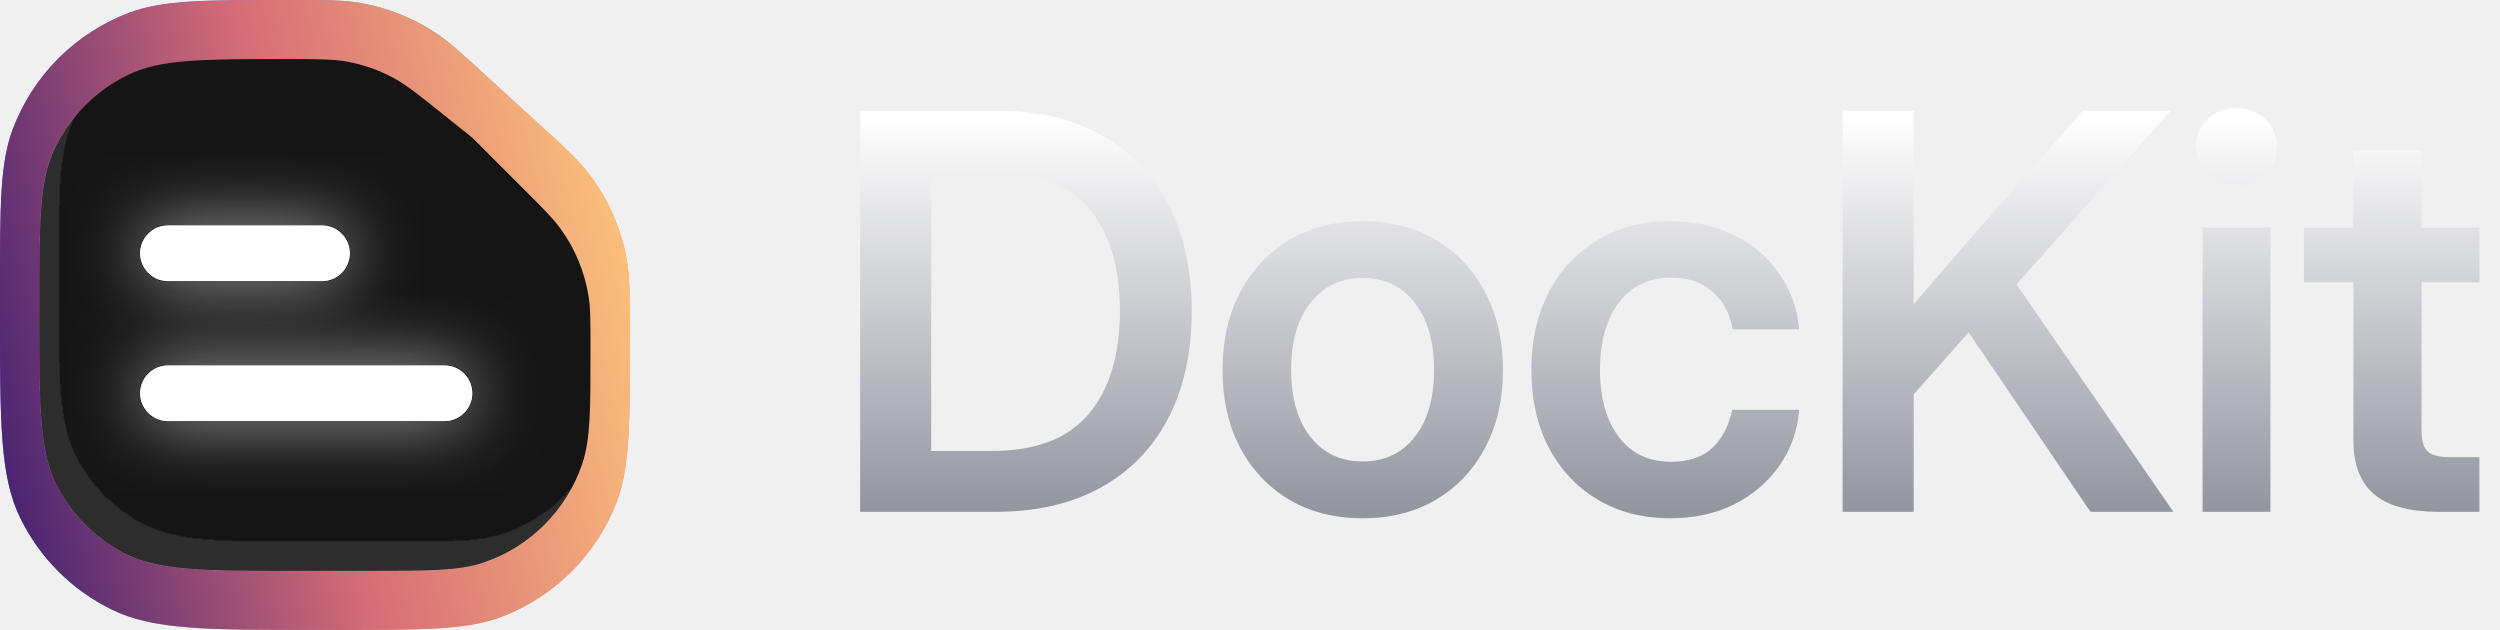
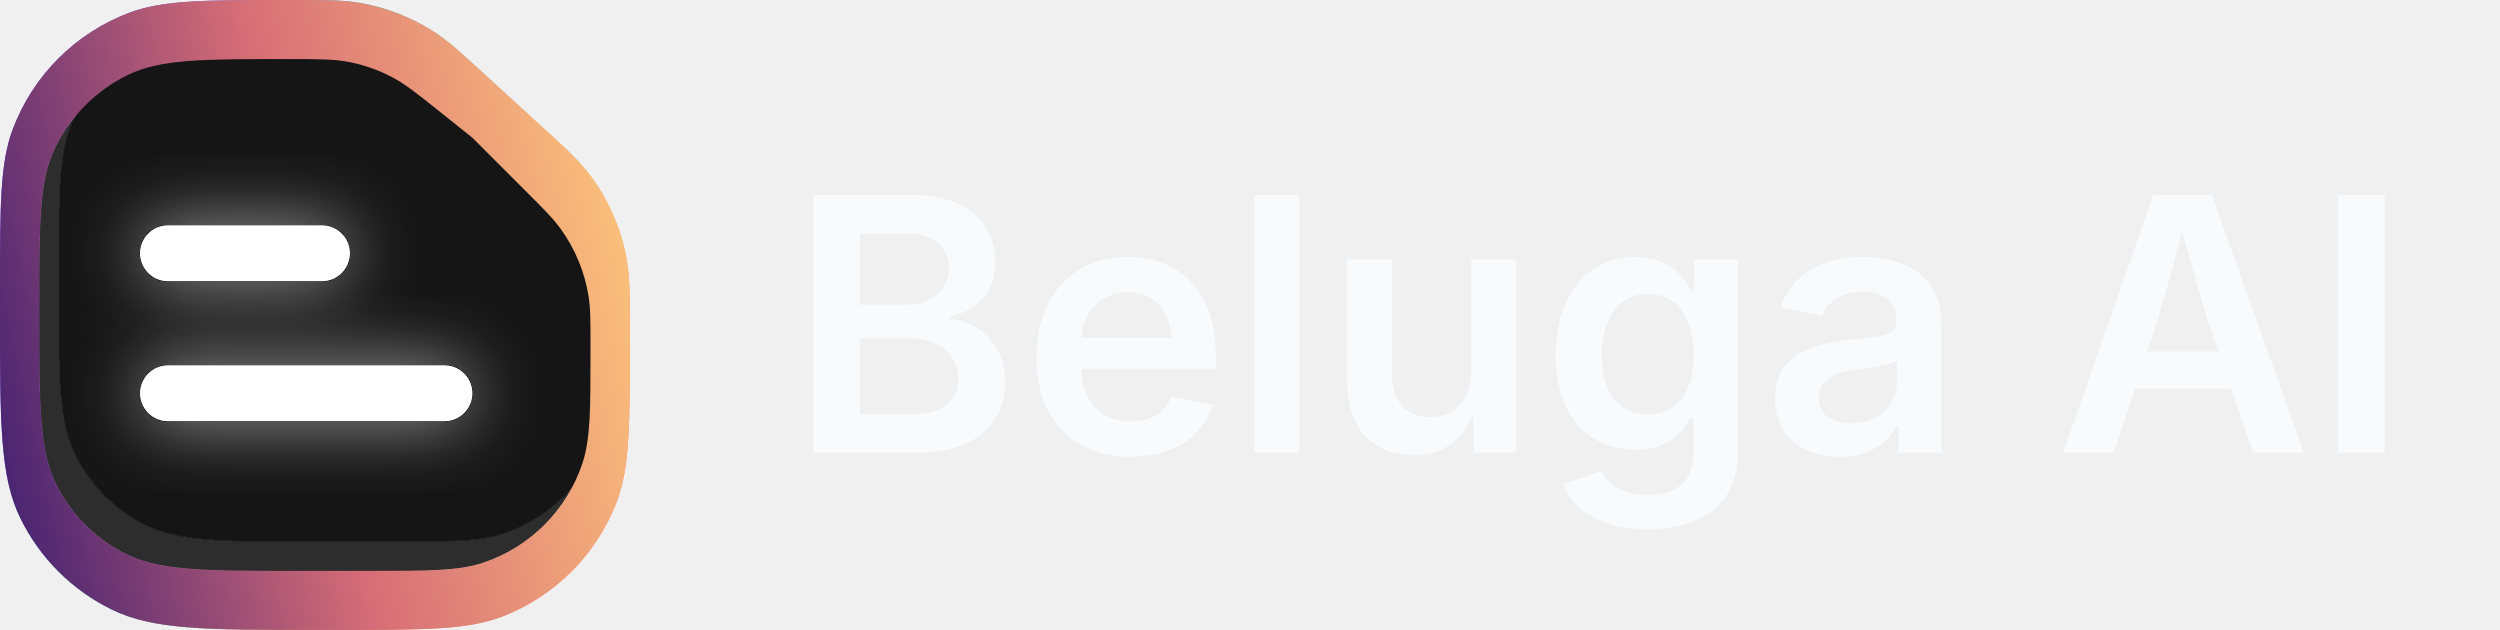
<svg xmlns="http://www.w3.org/2000/svg" width="127" height="32" viewBox="0 0 127 32" fill="none">
  <path d="M0 14.759C0 10.451 0 8.297 0.644 6.578C1.672 3.835 3.835 1.672 6.578 0.644C8.297 0 10.451 0 14.759 0C16.532 0 17.418 0 18.266 0.145C19.613 0.375 20.9 0.876 22.049 1.616C22.772 2.082 23.425 2.681 24.732 3.879L26.5 5.5L27.121 6.064C28.654 7.458 29.421 8.155 30.014 8.957C30.902 10.159 31.514 11.542 31.806 13.008C32 13.986 32 15.022 32 17.094C32 21.54 32 23.763 31.315 25.53C30.285 28.186 28.186 30.285 25.53 31.315C23.763 32 21.54 32 17.094 32H16C10.526 32 7.789 32 5.683 30.97C3.657 29.98 2.02 28.343 1.03 26.317C0 24.211 0 21.474 0 16V14.759Z" fill="url(#paint0_linear_16_2281)" />
  <path d="M0 14.759C0 10.451 0 8.297 0.644 6.578C1.672 3.835 3.835 1.672 6.578 0.644C8.297 0 10.451 0 14.759 0C16.532 0 17.418 0 18.266 0.145C19.613 0.375 20.9 0.876 22.049 1.616C22.772 2.082 23.425 2.681 24.732 3.879L26.5 5.5L27.121 6.064C28.654 7.458 29.421 8.155 30.014 8.957C30.902 10.159 31.514 11.542 31.806 13.008C32 13.986 32 15.022 32 17.094C32 21.54 32 23.763 31.315 25.53C30.285 28.186 28.186 30.285 25.53 31.315C23.763 32 21.54 32 17.094 32H16C10.526 32 7.789 32 5.683 30.97C3.657 29.98 2.02 28.343 1.03 26.317C0 24.211 0 21.474 0 16V14.759Z" fill="url(#paint1_linear_16_2281)" />
  <g filter="url(#filter0_i_16_2281)">
    <path d="M2 15.585C2 11.307 2 9.168 2.797 7.519C3.582 5.894 4.894 4.582 6.519 3.797C8.168 3 10.307 3 14.585 3C16.175 3 16.97 3 17.731 3.149C18.486 3.297 19.216 3.553 19.898 3.909C20.585 4.268 21.206 4.765 22.447 5.758L24 7L26.686 9.686C27.641 10.641 28.118 11.118 28.498 11.648C29.217 12.649 29.695 13.802 29.894 15.018C30 15.662 30 16.337 30 17.686C30 20.771 30 22.313 29.58 23.557C28.782 25.924 26.924 27.782 24.557 28.58C23.313 29 21.771 29 18.686 29H15C10.331 29 7.996 29 6.229 28.055C4.833 27.309 3.69 26.167 2.945 24.771C2 23.004 2 20.669 2 16V15.585Z" fill="#151515" />
  </g>
  <g filter="url(#filter1_d_16_2281)">
    <rect x="7.111" y="11.444" width="10.667" height="2.844" rx="1.422" fill="white" />
  </g>
  <g filter="url(#filter2_d_16_2281)">
    <path d="M7.111 19.978C7.111 19.192 7.748 18.556 8.533 18.556L22.578 18.556C23.363 18.556 24 19.192 24 19.978C24 20.763 23.363 21.4 22.578 21.4L8.533 21.4C7.748 21.4 7.111 20.763 7.111 19.978Z" fill="white" />
  </g>
-   <path d="M50.572 26H43.695V5.629H50.723C52.746 5.629 54.492 6.044 55.959 6.873C57.426 7.693 58.557 8.865 59.35 10.387C60.143 11.9 60.539 13.7 60.539 15.787C60.539 17.893 60.143 19.711 59.35 21.242C58.557 22.764 57.413 23.94 55.918 24.77C54.432 25.59 52.65 26 50.572 26ZM47.305 22.91H50.381C52.596 22.91 54.232 22.29 55.289 21.051C56.355 19.802 56.889 18.047 56.889 15.787C56.889 13.545 56.36 11.809 55.303 10.578C54.245 9.339 52.641 8.719 50.49 8.719H47.305V22.91ZM69.228 26.328C67.806 26.328 66.562 26.014 65.495 25.385C64.429 24.747 63.595 23.863 62.993 22.732C62.401 21.602 62.105 20.29 62.105 18.795C62.105 17.3 62.401 15.988 62.993 14.857C63.595 13.718 64.429 12.829 65.495 12.191C66.562 11.553 67.806 11.234 69.228 11.234C70.641 11.234 71.88 11.553 72.947 12.191C74.022 12.829 74.856 13.718 75.448 14.857C76.05 15.988 76.351 17.3 76.351 18.795C76.351 20.29 76.05 21.602 75.448 22.732C74.856 23.863 74.022 24.747 72.947 25.385C71.88 26.014 70.641 26.328 69.228 26.328ZM69.228 23.443C70.331 23.443 71.21 23.029 71.867 22.199C72.523 21.37 72.851 20.235 72.851 18.795C72.851 17.355 72.523 16.215 71.867 15.377C71.21 14.538 70.331 14.119 69.228 14.119C68.116 14.119 67.232 14.538 66.576 15.377C65.919 16.206 65.591 17.346 65.591 18.795C65.591 20.235 65.919 21.37 66.576 22.199C67.232 23.029 68.116 23.443 69.228 23.443ZM84.848 26.328C83.445 26.328 82.21 26.009 81.143 25.371C80.086 24.733 79.261 23.849 78.668 22.719C78.085 21.588 77.793 20.281 77.793 18.795C77.793 17.309 78.085 16.001 78.668 14.871C79.261 13.732 80.086 12.843 81.143 12.205C82.21 11.558 83.445 11.234 84.848 11.234C86.06 11.234 87.141 11.471 88.088 11.945C89.036 12.41 89.797 13.057 90.372 13.887C90.955 14.707 91.297 15.655 91.397 16.73H88.02C87.892 15.956 87.56 15.327 87.022 14.844C86.493 14.352 85.782 14.105 84.889 14.105C83.759 14.105 82.875 14.529 82.237 15.377C81.599 16.225 81.28 17.364 81.28 18.795C81.28 20.217 81.599 21.352 82.237 22.199C82.875 23.038 83.759 23.457 84.889 23.457C85.792 23.457 86.493 23.22 86.995 22.746C87.496 22.263 87.829 21.62 87.993 20.818H91.397C91.315 21.876 90.982 22.819 90.399 23.648C89.825 24.478 89.059 25.134 88.102 25.617C87.154 26.091 86.07 26.328 84.848 26.328ZM93.605 26V5.629H97.215V15.459C97.743 14.839 98.272 14.224 98.801 13.613C99.338 13.003 99.872 12.387 100.4 11.768L105.814 5.629H110.271L102.437 14.447L110.408 26H106.197L100.004 16.881L97.215 20.039V26H93.605ZM111.892 26V11.562H115.337V26H111.892ZM113.614 9.416C113.022 9.416 112.53 9.229 112.138 8.855C111.746 8.473 111.55 8.003 111.55 7.447C111.55 6.891 111.746 6.426 112.138 6.053C112.53 5.679 113.022 5.492 113.614 5.492C114.198 5.492 114.685 5.679 115.077 6.053C115.469 6.426 115.665 6.891 115.665 7.447C115.665 8.003 115.469 8.473 115.077 8.855C114.685 9.229 114.198 9.416 113.614 9.416ZM125.954 11.562V14.338H123.014V21.857C123.014 22.377 123.119 22.737 123.329 22.938C123.538 23.129 123.921 23.225 124.477 23.225H125.954V26H123.875C122.408 26 121.319 25.704 120.608 25.111C119.906 24.519 119.555 23.603 119.555 22.363V14.338H117.039V11.562H119.555V7.625H123.014V11.562H125.954Z" fill="url(#paint2_linear_16_2281)" />
+   <text x="40" y="23" font-family="Inter, system-ui, -apple-system, sans-serif" font-size="18" font-weight="600" fill="#F9FAFB">Beluga AI</text>
  <defs>
    <filter id="filter0_i_16_2281" x="2" y="3" width="28" height="26" filterUnits="userSpaceOnUse" color-interpolation-filters="sRGB">
      <feFlood flood-opacity="0" result="BackgroundImageFix" />
      <feBlend mode="normal" in="SourceGraphic" in2="BackgroundImageFix" result="shape" />
      <feColorMatrix in="SourceAlpha" type="matrix" values="0 0 0 0 0 0 0 0 0 0 0 0 0 0 0 0 0 0 127 0" result="hardAlpha" />
      <feOffset dx="1" dy="-1.5" />
      <feComposite in2="hardAlpha" operator="arithmetic" k2="-1" k3="1" />
      <feColorMatrix type="matrix" values="0 0 0 0 1 0 0 0 0 1 0 0 0 0 1 0 0 0 0.1 0" />
      <feBlend mode="normal" in2="shape" result="effect1_innerShadow_16_2281" />
    </filter>
    <filter id="filter1_d_16_2281" x="3.555" y="7.889" width="17.778" height="9.956" filterUnits="userSpaceOnUse" color-interpolation-filters="sRGB">
      <feFlood flood-opacity="0" result="BackgroundImageFix" />
      <feColorMatrix in="SourceAlpha" type="matrix" values="0 0 0 0 0 0 0 0 0 0 0 0 0 0 0 0 0 0 127 0" result="hardAlpha" />
      <feOffset />
      <feGaussianBlur stdDeviation="1.778" />
      <feComposite in2="hardAlpha" operator="out" />
      <feColorMatrix type="matrix" values="0 0 0 0 1 0 0 0 0 1 0 0 0 0 1 0 0 0 0.6 0" />
      <feBlend mode="normal" in2="BackgroundImageFix" result="effect1_dropShadow_16_2281" />
      <feBlend mode="normal" in="SourceGraphic" in2="effect1_dropShadow_16_2281" result="shape" />
    </filter>
    <filter id="filter2_d_16_2281" x="3.555" y="15" width="24" height="9.956" filterUnits="userSpaceOnUse" color-interpolation-filters="sRGB">
      <feFlood flood-opacity="0" result="BackgroundImageFix" />
      <feColorMatrix in="SourceAlpha" type="matrix" values="0 0 0 0 0 0 0 0 0 0 0 0 0 0 0 0 0 0 127 0" result="hardAlpha" />
      <feOffset />
      <feGaussianBlur stdDeviation="1.778" />
      <feComposite in2="hardAlpha" operator="out" />
      <feColorMatrix type="matrix" values="0 0 0 0 1 0 0 0 0 1 0 0 0 0 1 0 0 0 0.6 0" />
      <feBlend mode="normal" in2="BackgroundImageFix" result="effect1_dropShadow_16_2281" />
      <feBlend mode="normal" in="SourceGraphic" in2="effect1_dropShadow_16_2281" result="shape" />
    </filter>
    <linearGradient id="paint0_linear_16_2281" x1="7.5" y1="2" x2="35.301" y2="16.566" gradientUnits="userSpaceOnUse">
      <stop stop-color="#7F52FF" />
      <stop offset="0.312" stop-color="#3DBAAA" />
      <stop offset="0.66" stop-color="#DFA75E" />
      <stop offset="1" stop-color="#FF856A" />
    </linearGradient>
    <linearGradient id="paint1_linear_16_2281" x1="-2.12193e-07" y1="32" x2="36.528" y2="23.872" gradientUnits="userSpaceOnUse">
      <stop stop-color="#3A1C71" />
      <stop offset="0.5" stop-color="#D76D77" />
      <stop offset="1" stop-color="#FFCA7B" />
    </linearGradient>
-     <linearGradient id="paint2_linear_16_2281" x1="84.5" y1="6" x2="84.5" y2="26" gradientUnits="userSpaceOnUse">
-       <stop stop-color="white" />
-       <stop offset="1" stop-color="#93959F" />
-     </linearGradient>
  </defs>
</svg>
